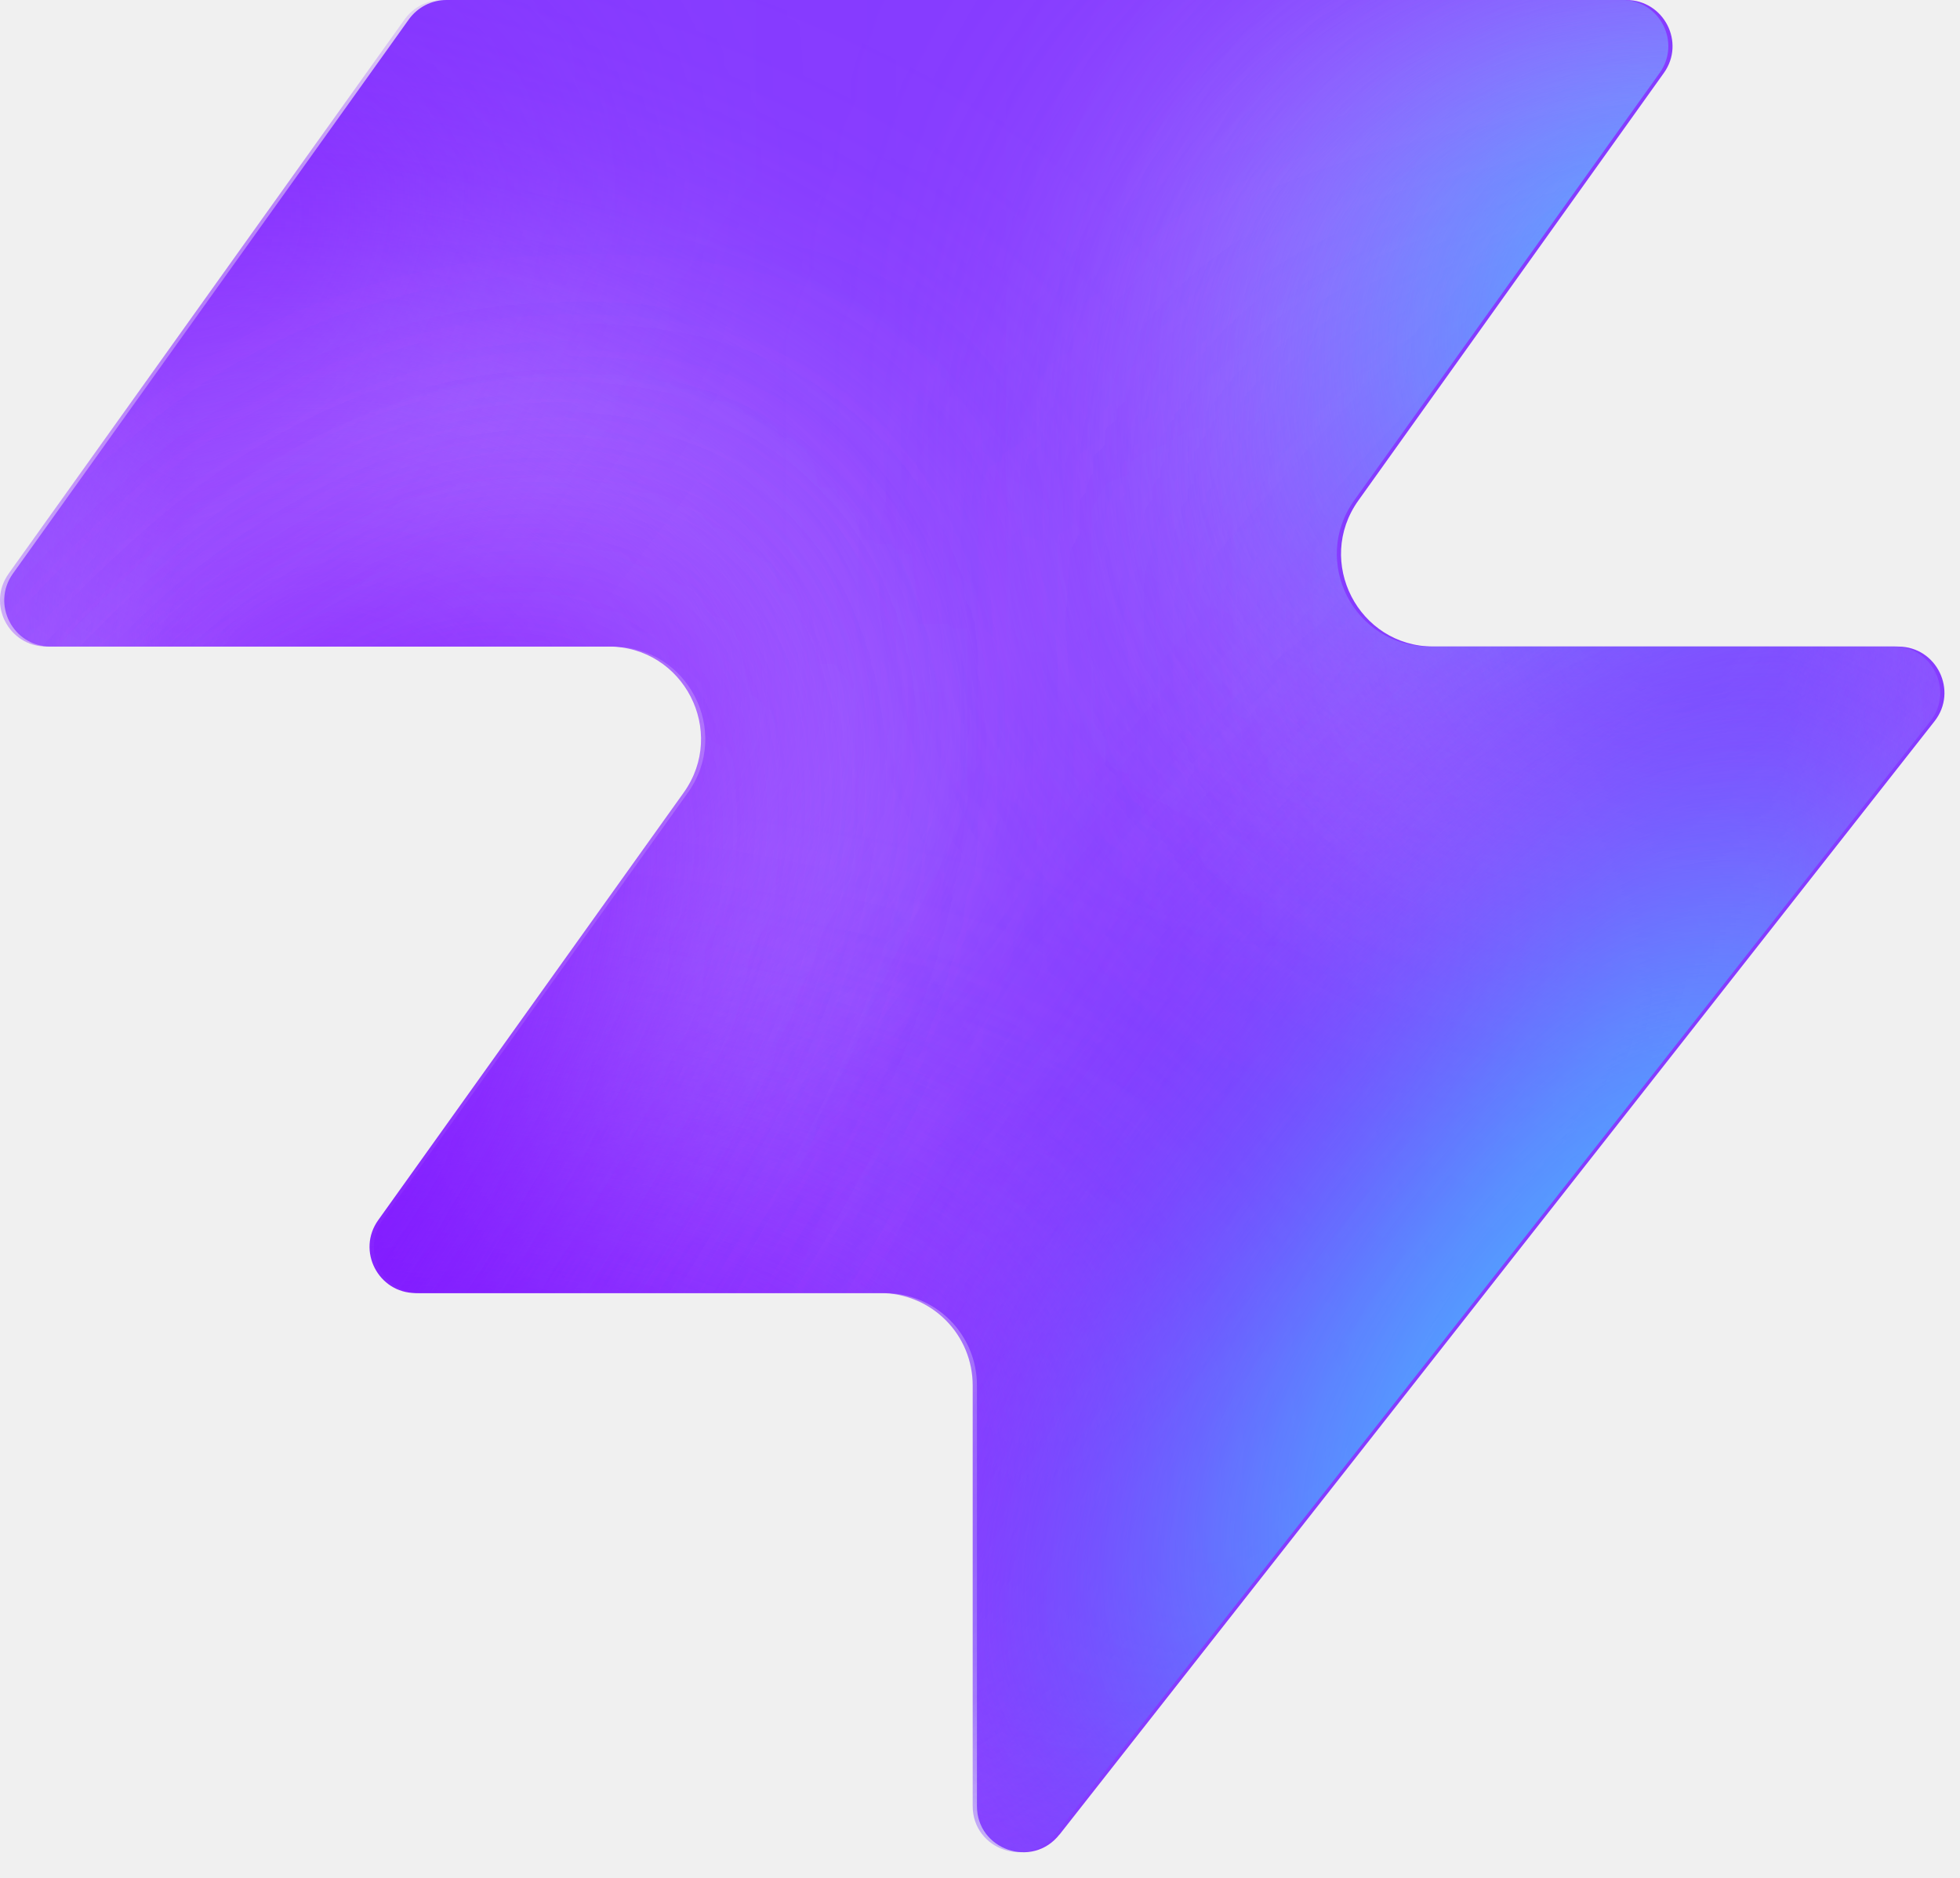
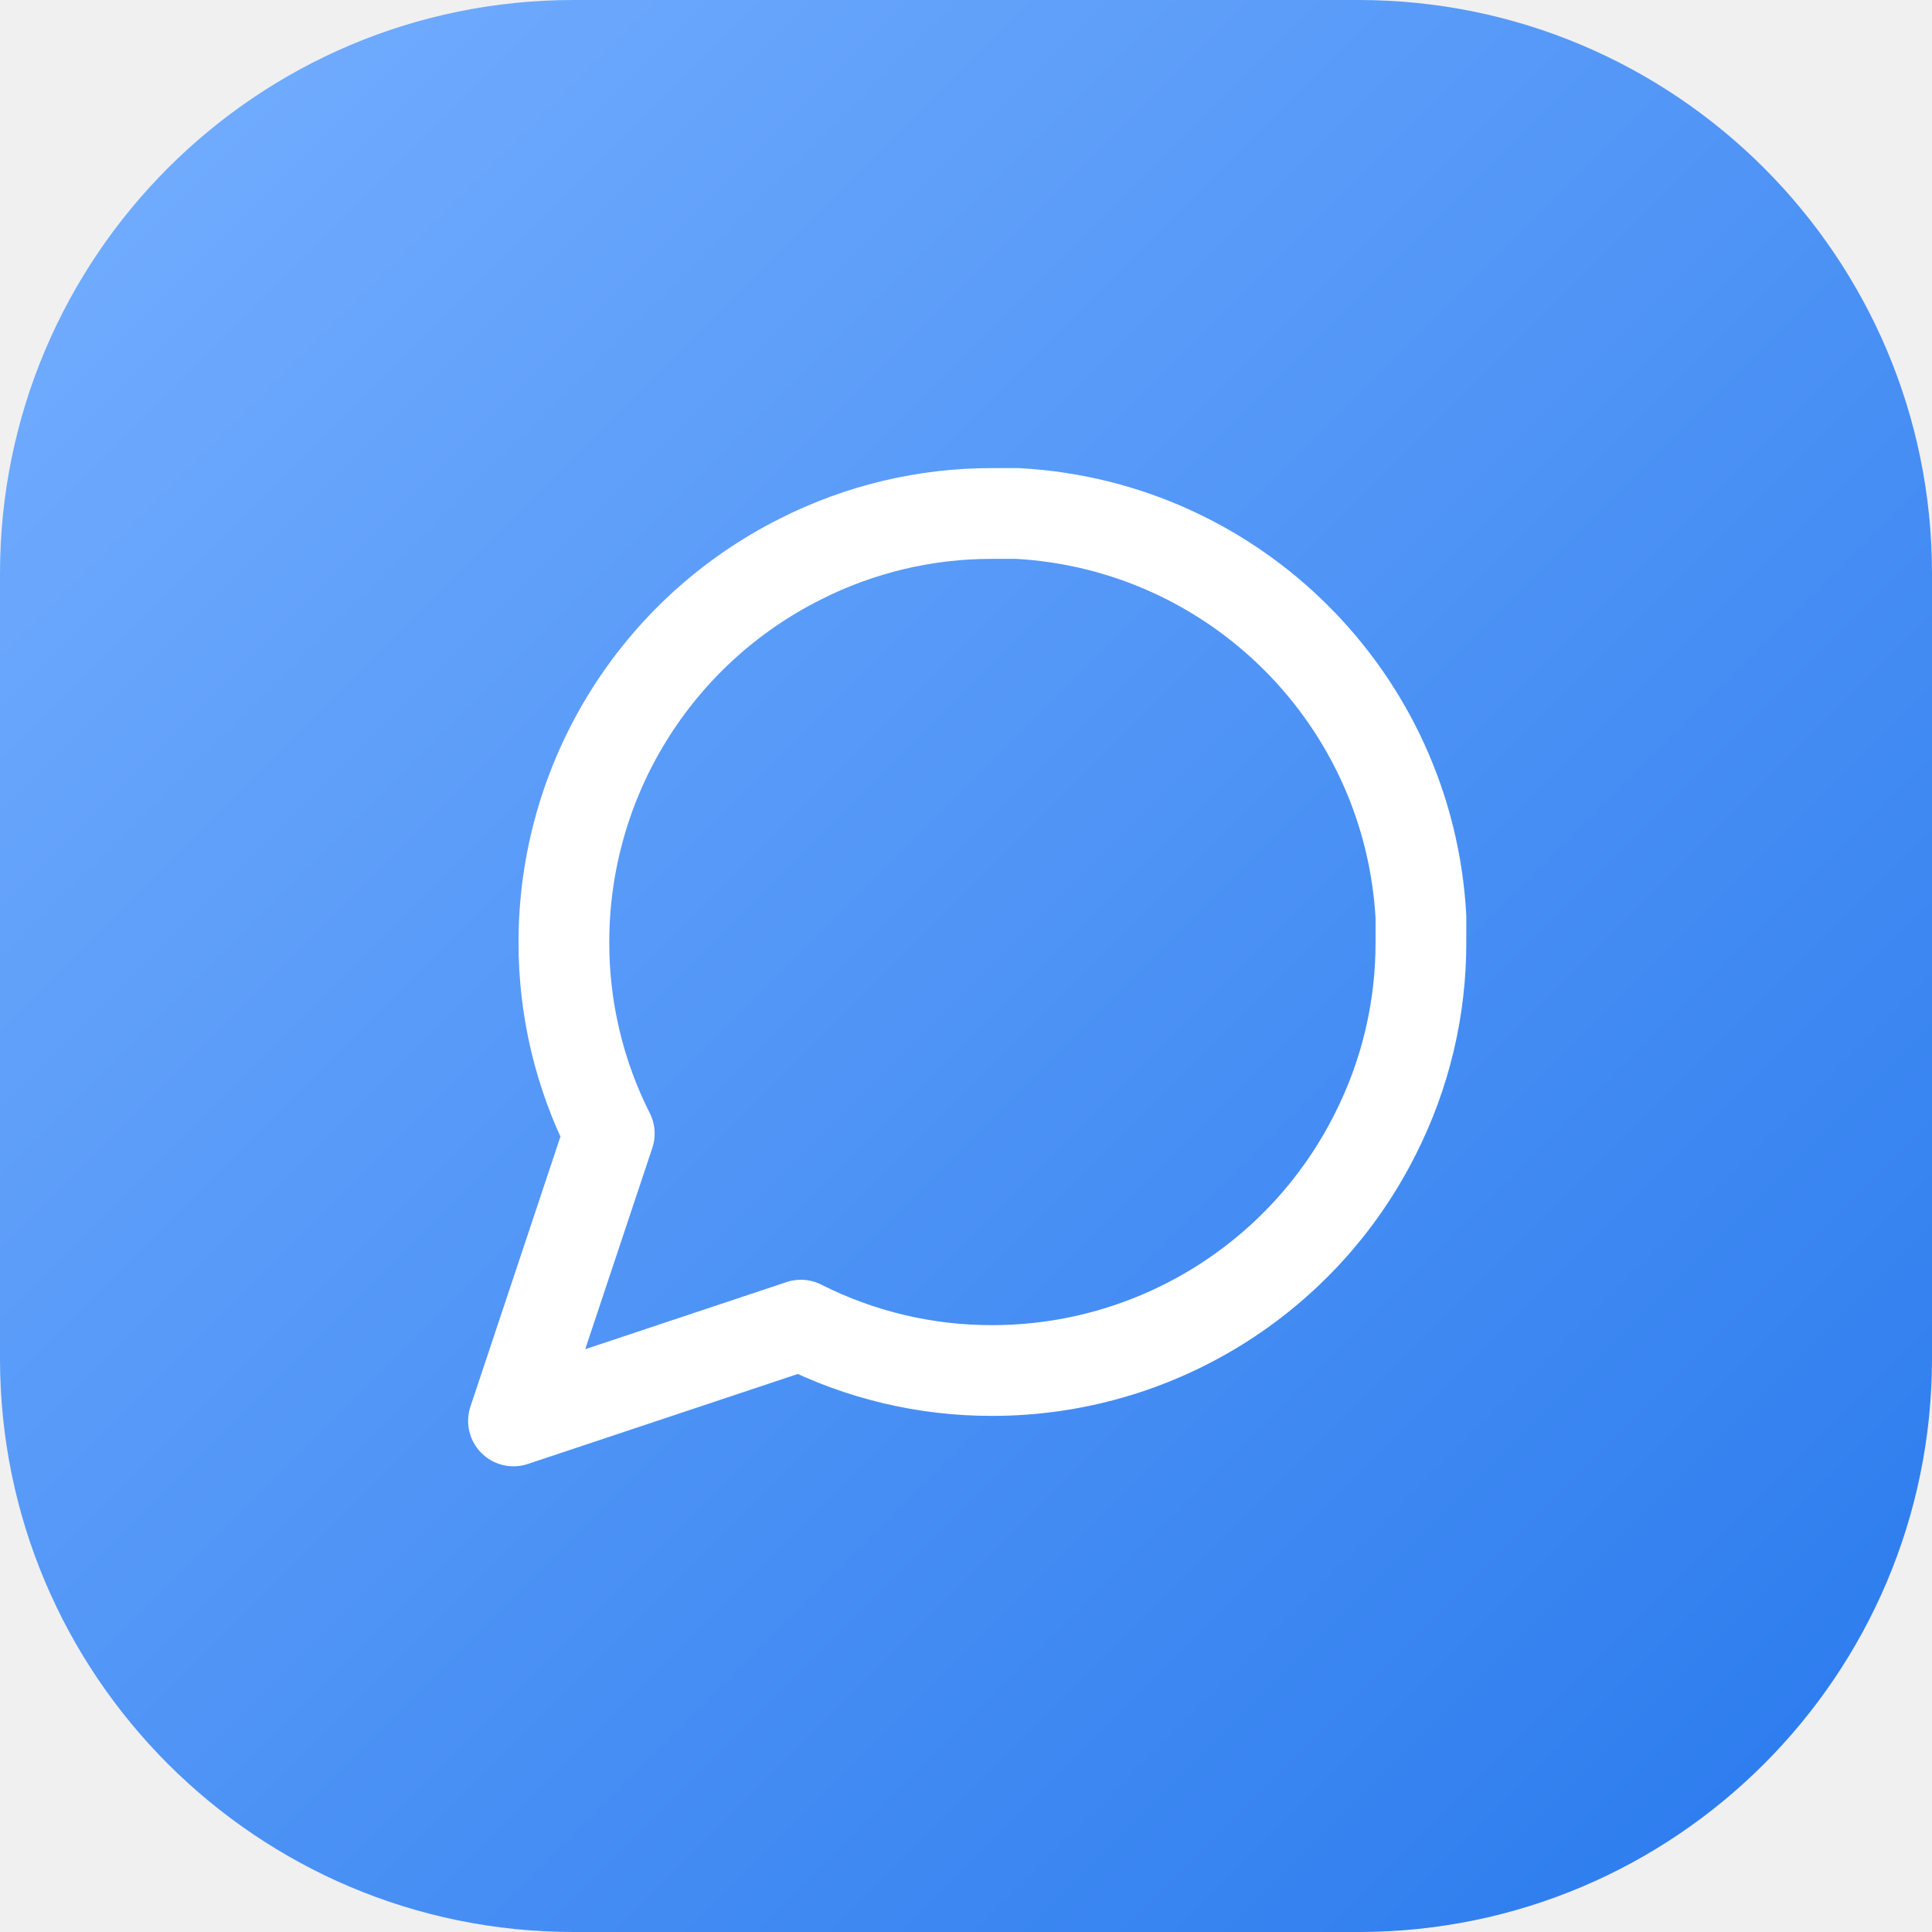
- <svg xmlns="http://www.w3.org/2000/svg" width="48" height="46" fill="none" viewBox="0 0 48 46">
-   <path fill="#863bff" d="M25.946 44.938c-.664.845-2.021.375-2.021-.698V33.937a2.26 2.26 0 0 0-2.262-2.262H10.287c-.92 0-1.456-1.04-.92-1.788l7.48-10.471c1.07-1.497 0-3.578-1.842-3.578H1.237c-.92 0-1.456-1.04-.92-1.788L10.013.474c.214-.297.556-.474.92-.474h28.894c.92 0 1.456 1.04.92 1.788l-7.48 10.471c-1.07 1.498 0 3.579 1.842 3.579h11.377c.943 0 1.473 1.088.89 1.83L25.947 44.94z" style="fill:#863bff;fill:color(display-p3 .525 .23 1);fill-opacity:1" />
-   <mask id="a" width="48" height="46" x="0" y="0" maskUnits="userSpaceOnUse" style="mask-type:alpha">
-     <path fill="#000" d="M25.842 44.938c-.664.844-2.021.375-2.021-.698V33.937a2.26 2.26 0 0 0-2.262-2.262H10.183c-.92 0-1.456-1.04-.92-1.788l7.48-10.471c1.07-1.498 0-3.579-1.842-3.579H1.133c-.92 0-1.456-1.04-.92-1.787L9.91.473c.214-.297.556-.474.92-.474h28.894c.92 0 1.456 1.04.92 1.788l-7.48 10.471c-1.07 1.498 0 3.578 1.842 3.578h11.377c.943 0 1.473 1.088.89 1.832L25.843 44.94z" style="fill:#000;fill-opacity:1" />
-   </mask>
-   <g mask="url(#a)">
-     <g filter="url(#b)">
-       <ellipse cx="5.508" cy="14.704" fill="#ede6ff" rx="5.508" ry="14.704" style="fill:#ede6ff;fill:color(display-p3 .927 .903 1);fill-opacity:1" transform="matrix(.00324 1 1 -.00324 -4.47 31.516)" />
-     </g>
-     <g filter="url(#c)">
-       <ellipse cx="10.399" cy="29.851" fill="#ede6ff" rx="10.399" ry="29.851" style="fill:#ede6ff;fill:color(display-p3 .927 .903 1);fill-opacity:1" transform="matrix(.00324 1 1 -.00324 -39.328 7.883)" />
-     </g>
-     <g filter="url(#d)">
-       <ellipse cx="5.508" cy="30.487" fill="#7e14ff" rx="5.508" ry="30.487" style="fill:#7e14ff;fill:color(display-p3 .492 .077 1);fill-opacity:1" transform="rotate(89.814 -25.913 -14.639)scale(1 -1)" />
-     </g>
-     <g filter="url(#e)">
-       <ellipse cx="5.508" cy="30.599" fill="#7e14ff" rx="5.508" ry="30.599" style="fill:#7e14ff;fill:color(display-p3 .492 .077 1);fill-opacity:1" transform="rotate(89.814 -32.644 -3.334)scale(1 -1)" />
-     </g>
-     <g filter="url(#f)">
-       <ellipse cx="5.508" cy="30.599" fill="#7e14ff" rx="5.508" ry="30.599" style="fill:#7e14ff;fill:color(display-p3 .492 .077 1);fill-opacity:1" transform="matrix(.00324 1 1 -.00324 -34.34 30.47)" />
-     </g>
-     <g filter="url(#g)">
-       <ellipse cx="14.072" cy="22.078" fill="#ede6ff" rx="14.072" ry="22.078" style="fill:#ede6ff;fill:color(display-p3 .927 .903 1);fill-opacity:1" transform="rotate(93.35 24.506 48.493)scale(-1 1)" />
-     </g>
-     <g filter="url(#h)">
-       <ellipse cx="3.47" cy="21.501" fill="#7e14ff" rx="3.47" ry="21.501" style="fill:#7e14ff;fill:color(display-p3 .492 .077 1);fill-opacity:1" transform="rotate(89.009 28.708 47.59)scale(-1 1)" />
-     </g>
-     <g filter="url(#i)">
-       <ellipse cx="3.47" cy="21.501" fill="#7e14ff" rx="3.47" ry="21.501" style="fill:#7e14ff;fill:color(display-p3 .492 .077 1);fill-opacity:1" transform="rotate(89.009 28.708 47.59)scale(-1 1)" />
-     </g>
-     <g filter="url(#j)">
-       <ellipse cx=".387" cy="8.972" fill="#7e14ff" rx="4.407" ry="29.108" style="fill:#7e14ff;fill:color(display-p3 .492 .077 1);fill-opacity:1" transform="rotate(39.51 .387 8.972)" />
-     </g>
-     <g filter="url(#k)">
-       <ellipse cx="47.523" cy="-6.092" fill="#7e14ff" rx="4.407" ry="29.108" style="fill:#7e14ff;fill:color(display-p3 .492 .077 1);fill-opacity:1" transform="rotate(37.892 47.523 -6.092)" />
-     </g>
-     <g filter="url(#l)">
-       <ellipse cx="41.412" cy="6.333" fill="#47bfff" rx="5.971" ry="9.665" style="fill:#47bfff;fill:color(display-p3 .28 .748 1);fill-opacity:1" transform="rotate(37.892 41.412 6.333)" />
-     </g>
-     <g filter="url(#m)">
-       <ellipse cx="-1.879" cy="38.332" fill="#7e14ff" rx="4.407" ry="29.108" style="fill:#7e14ff;fill:color(display-p3 .492 .077 1);fill-opacity:1" transform="rotate(37.892 -1.88 38.332)" />
-     </g>
-     <g filter="url(#n)">
-       <ellipse cx="-1.879" cy="38.332" fill="#7e14ff" rx="4.407" ry="29.108" style="fill:#7e14ff;fill:color(display-p3 .492 .077 1);fill-opacity:1" transform="rotate(37.892 -1.88 38.332)" />
-     </g>
-     <g filter="url(#o)">
-       <ellipse cx="35.651" cy="29.907" fill="#7e14ff" rx="4.407" ry="29.108" style="fill:#7e14ff;fill:color(display-p3 .492 .077 1);fill-opacity:1" transform="rotate(37.892 35.651 29.907)" />
-     </g>
-     <g filter="url(#p)">
-       <ellipse cx="38.418" cy="32.4" fill="#47bfff" rx="5.971" ry="15.297" style="fill:#47bfff;fill:color(display-p3 .28 .748 1);fill-opacity:1" transform="rotate(37.892 38.418 32.4)" />
-     </g>
+ <svg xmlns="http://www.w3.org/2000/svg" viewBox="0 0 64 64">
+   <defs>
+     <linearGradient id="b" x2="1" y2="1">
+       <stop stop-color="#76afff" />
+       <stop offset="1" stop-color="#2879ed" />
+     </linearGradient>
+   </defs>
+   <rect width="64" height="64" rx="19" fill="url(#b)" />
+   <g transform="translate(12 12) scale(1.67)" fill="none" stroke="white" stroke-width="1.8" stroke-linecap="round" stroke-linejoin="round">
+     <path d="M21 11.5a8.38 8.38 0 0 1-.9 3.8 8.5 8.5 0 0 1-7.6 4.7 8.38 8.38 0 0 1-3.8-.9L3 21l1.9-5.7a8.38 8.38 0 0 1-.9-3.8 8.5 8.5 0 0 1 4.7-7.6 8.38 8.38 0 0 1 3.8-.9h.5a8.48 8.48 0 0 1 8 8z" />
  </g>
-   <defs>
-     <filter id="b" width="60.045" height="41.654" x="-19.77" y="16.149" color-interpolation-filters="sRGB" filterUnits="userSpaceOnUse">
-       <feFlood flood-opacity="0" result="BackgroundImageFix" />
-       <feBlend in="SourceGraphic" in2="BackgroundImageFix" result="shape" />
-       <feGaussianBlur result="effect1_foregroundBlur_2002_17158" stdDeviation="7.659" />
-     </filter>
-     <filter id="c" width="90.34" height="51.437" x="-54.613" y="-7.533" color-interpolation-filters="sRGB" filterUnits="userSpaceOnUse">
-       <feFlood flood-opacity="0" result="BackgroundImageFix" />
-       <feBlend in="SourceGraphic" in2="BackgroundImageFix" result="shape" />
-       <feGaussianBlur result="effect1_foregroundBlur_2002_17158" stdDeviation="7.659" />
-     </filter>
-     <filter id="d" width="79.355" height="29.4" x="-49.64" y="2.03" color-interpolation-filters="sRGB" filterUnits="userSpaceOnUse">
-       <feFlood flood-opacity="0" result="BackgroundImageFix" />
-       <feBlend in="SourceGraphic" in2="BackgroundImageFix" result="shape" />
-       <feGaussianBlur result="effect1_foregroundBlur_2002_17158" stdDeviation="4.596" />
-     </filter>
-     <filter id="e" width="79.579" height="29.4" x="-45.045" y="20.029" color-interpolation-filters="sRGB" filterUnits="userSpaceOnUse">
-       <feFlood flood-opacity="0" result="BackgroundImageFix" />
-       <feBlend in="SourceGraphic" in2="BackgroundImageFix" result="shape" />
-       <feGaussianBlur result="effect1_foregroundBlur_2002_17158" stdDeviation="4.596" />
-     </filter>
-     <filter id="f" width="79.579" height="29.4" x="-43.513" y="21.178" color-interpolation-filters="sRGB" filterUnits="userSpaceOnUse">
-       <feFlood flood-opacity="0" result="BackgroundImageFix" />
-       <feBlend in="SourceGraphic" in2="BackgroundImageFix" result="shape" />
-       <feGaussianBlur result="effect1_foregroundBlur_2002_17158" stdDeviation="4.596" />
-     </filter>
-     <filter id="g" width="74.749" height="58.852" x="15.756" y="-17.901" color-interpolation-filters="sRGB" filterUnits="userSpaceOnUse">
-       <feFlood flood-opacity="0" result="BackgroundImageFix" />
-       <feBlend in="SourceGraphic" in2="BackgroundImageFix" result="shape" />
-       <feGaussianBlur result="effect1_foregroundBlur_2002_17158" stdDeviation="7.659" />
-     </filter>
-     <filter id="h" width="61.377" height="25.362" x="23.548" y="2.284" color-interpolation-filters="sRGB" filterUnits="userSpaceOnUse">
-       <feFlood flood-opacity="0" result="BackgroundImageFix" />
-       <feBlend in="SourceGraphic" in2="BackgroundImageFix" result="shape" />
-       <feGaussianBlur result="effect1_foregroundBlur_2002_17158" stdDeviation="4.596" />
-     </filter>
-     <filter id="i" width="61.377" height="25.362" x="23.548" y="2.284" color-interpolation-filters="sRGB" filterUnits="userSpaceOnUse">
-       <feFlood flood-opacity="0" result="BackgroundImageFix" />
-       <feBlend in="SourceGraphic" in2="BackgroundImageFix" result="shape" />
-       <feGaussianBlur result="effect1_foregroundBlur_2002_17158" stdDeviation="4.596" />
-     </filter>
-     <filter id="j" width="56.045" height="63.649" x="-27.636" y="-22.853" color-interpolation-filters="sRGB" filterUnits="userSpaceOnUse">
-       <feFlood flood-opacity="0" result="BackgroundImageFix" />
-       <feBlend in="SourceGraphic" in2="BackgroundImageFix" result="shape" />
-       <feGaussianBlur result="effect1_foregroundBlur_2002_17158" stdDeviation="4.596" />
-     </filter>
-     <filter id="k" width="54.814" height="64.646" x="20.116" y="-38.415" color-interpolation-filters="sRGB" filterUnits="userSpaceOnUse">
-       <feFlood flood-opacity="0" result="BackgroundImageFix" />
-       <feBlend in="SourceGraphic" in2="BackgroundImageFix" result="shape" />
-       <feGaussianBlur result="effect1_foregroundBlur_2002_17158" stdDeviation="4.596" />
-     </filter>
-     <filter id="l" width="33.541" height="35.313" x="24.641" y="-11.323" color-interpolation-filters="sRGB" filterUnits="userSpaceOnUse">
-       <feFlood flood-opacity="0" result="BackgroundImageFix" />
-       <feBlend in="SourceGraphic" in2="BackgroundImageFix" result="shape" />
-       <feGaussianBlur result="effect1_foregroundBlur_2002_17158" stdDeviation="4.596" />
-     </filter>
-     <filter id="m" width="54.814" height="64.646" x="-29.286" y="6.009" color-interpolation-filters="sRGB" filterUnits="userSpaceOnUse">
-       <feFlood flood-opacity="0" result="BackgroundImageFix" />
-       <feBlend in="SourceGraphic" in2="BackgroundImageFix" result="shape" />
-       <feGaussianBlur result="effect1_foregroundBlur_2002_17158" stdDeviation="4.596" />
-     </filter>
-     <filter id="n" width="54.814" height="64.646" x="-29.286" y="6.009" color-interpolation-filters="sRGB" filterUnits="userSpaceOnUse">
-       <feFlood flood-opacity="0" result="BackgroundImageFix" />
-       <feBlend in="SourceGraphic" in2="BackgroundImageFix" result="shape" />
-       <feGaussianBlur result="effect1_foregroundBlur_2002_17158" stdDeviation="4.596" />
-     </filter>
-     <filter id="o" width="54.814" height="64.646" x="8.244" y="-2.416" color-interpolation-filters="sRGB" filterUnits="userSpaceOnUse">
-       <feFlood flood-opacity="0" result="BackgroundImageFix" />
-       <feBlend in="SourceGraphic" in2="BackgroundImageFix" result="shape" />
-       <feGaussianBlur result="effect1_foregroundBlur_2002_17158" stdDeviation="4.596" />
-     </filter>
-     <filter id="p" width="39.409" height="43.623" x="18.713" y="10.588" color-interpolation-filters="sRGB" filterUnits="userSpaceOnUse">
-       <feFlood flood-opacity="0" result="BackgroundImageFix" />
-       <feBlend in="SourceGraphic" in2="BackgroundImageFix" result="shape" />
-       <feGaussianBlur result="effect1_foregroundBlur_2002_17158" stdDeviation="4.596" />
-     </filter>
-   </defs>
</svg>
